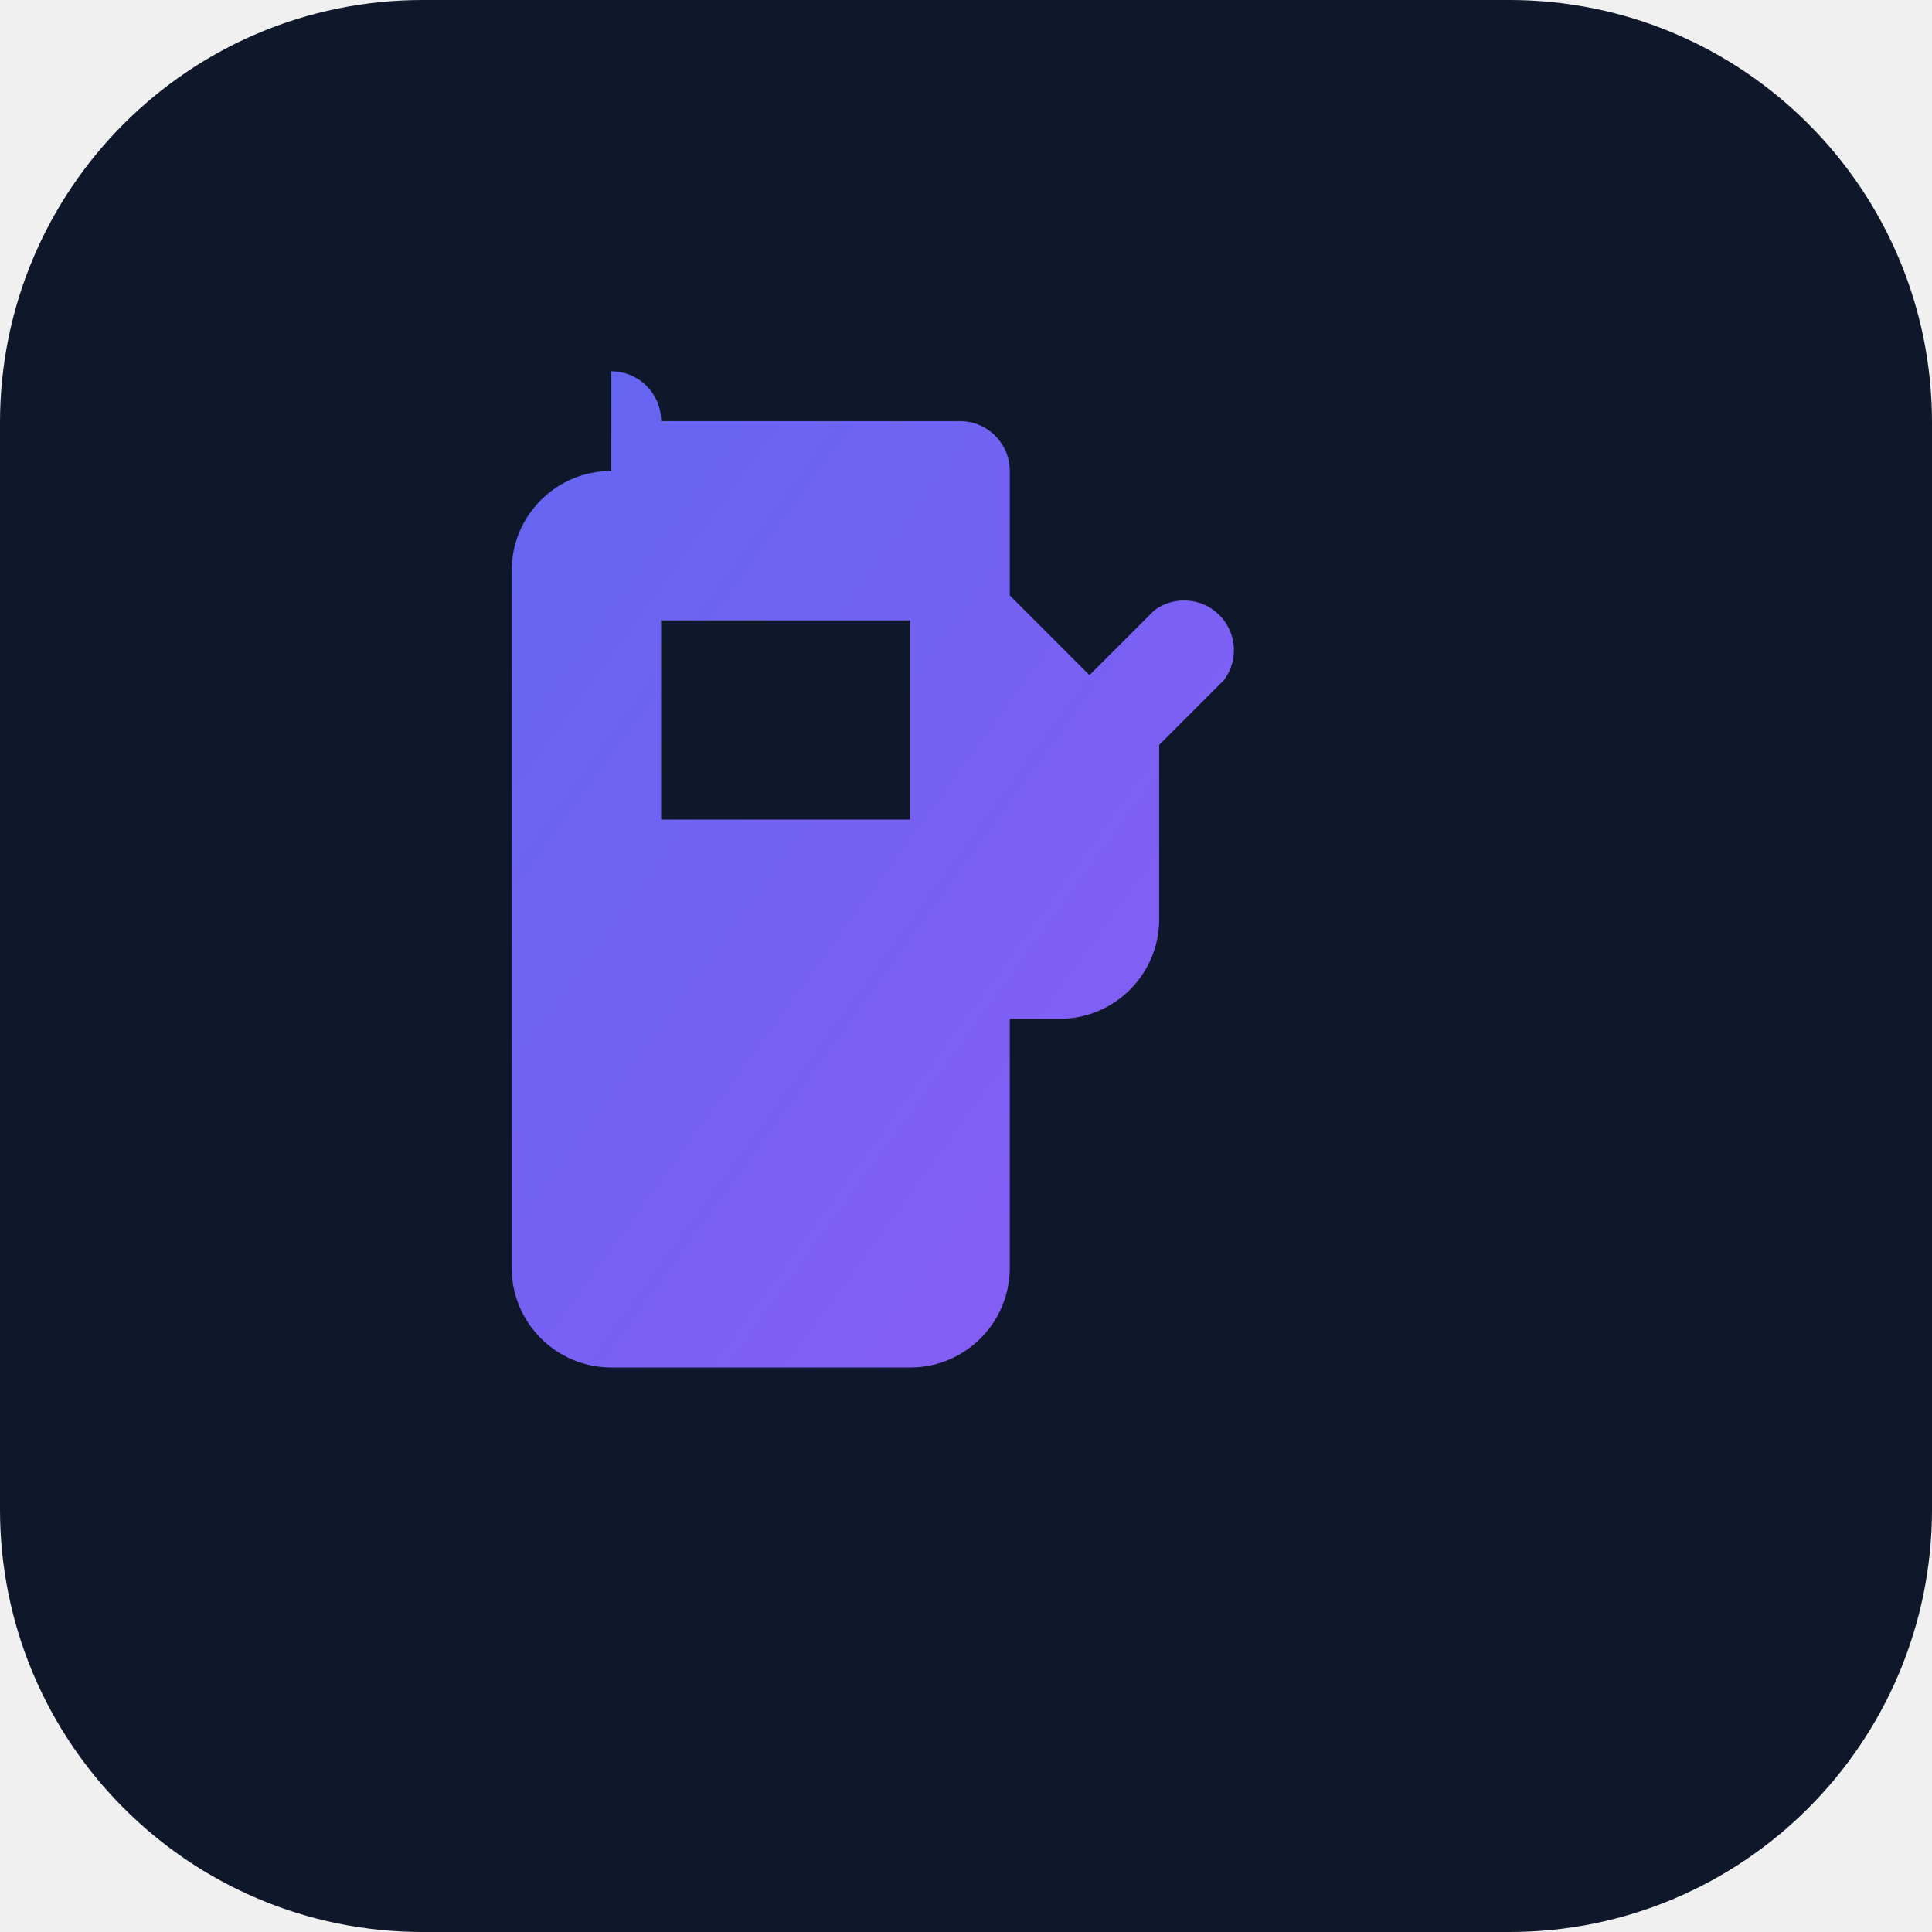
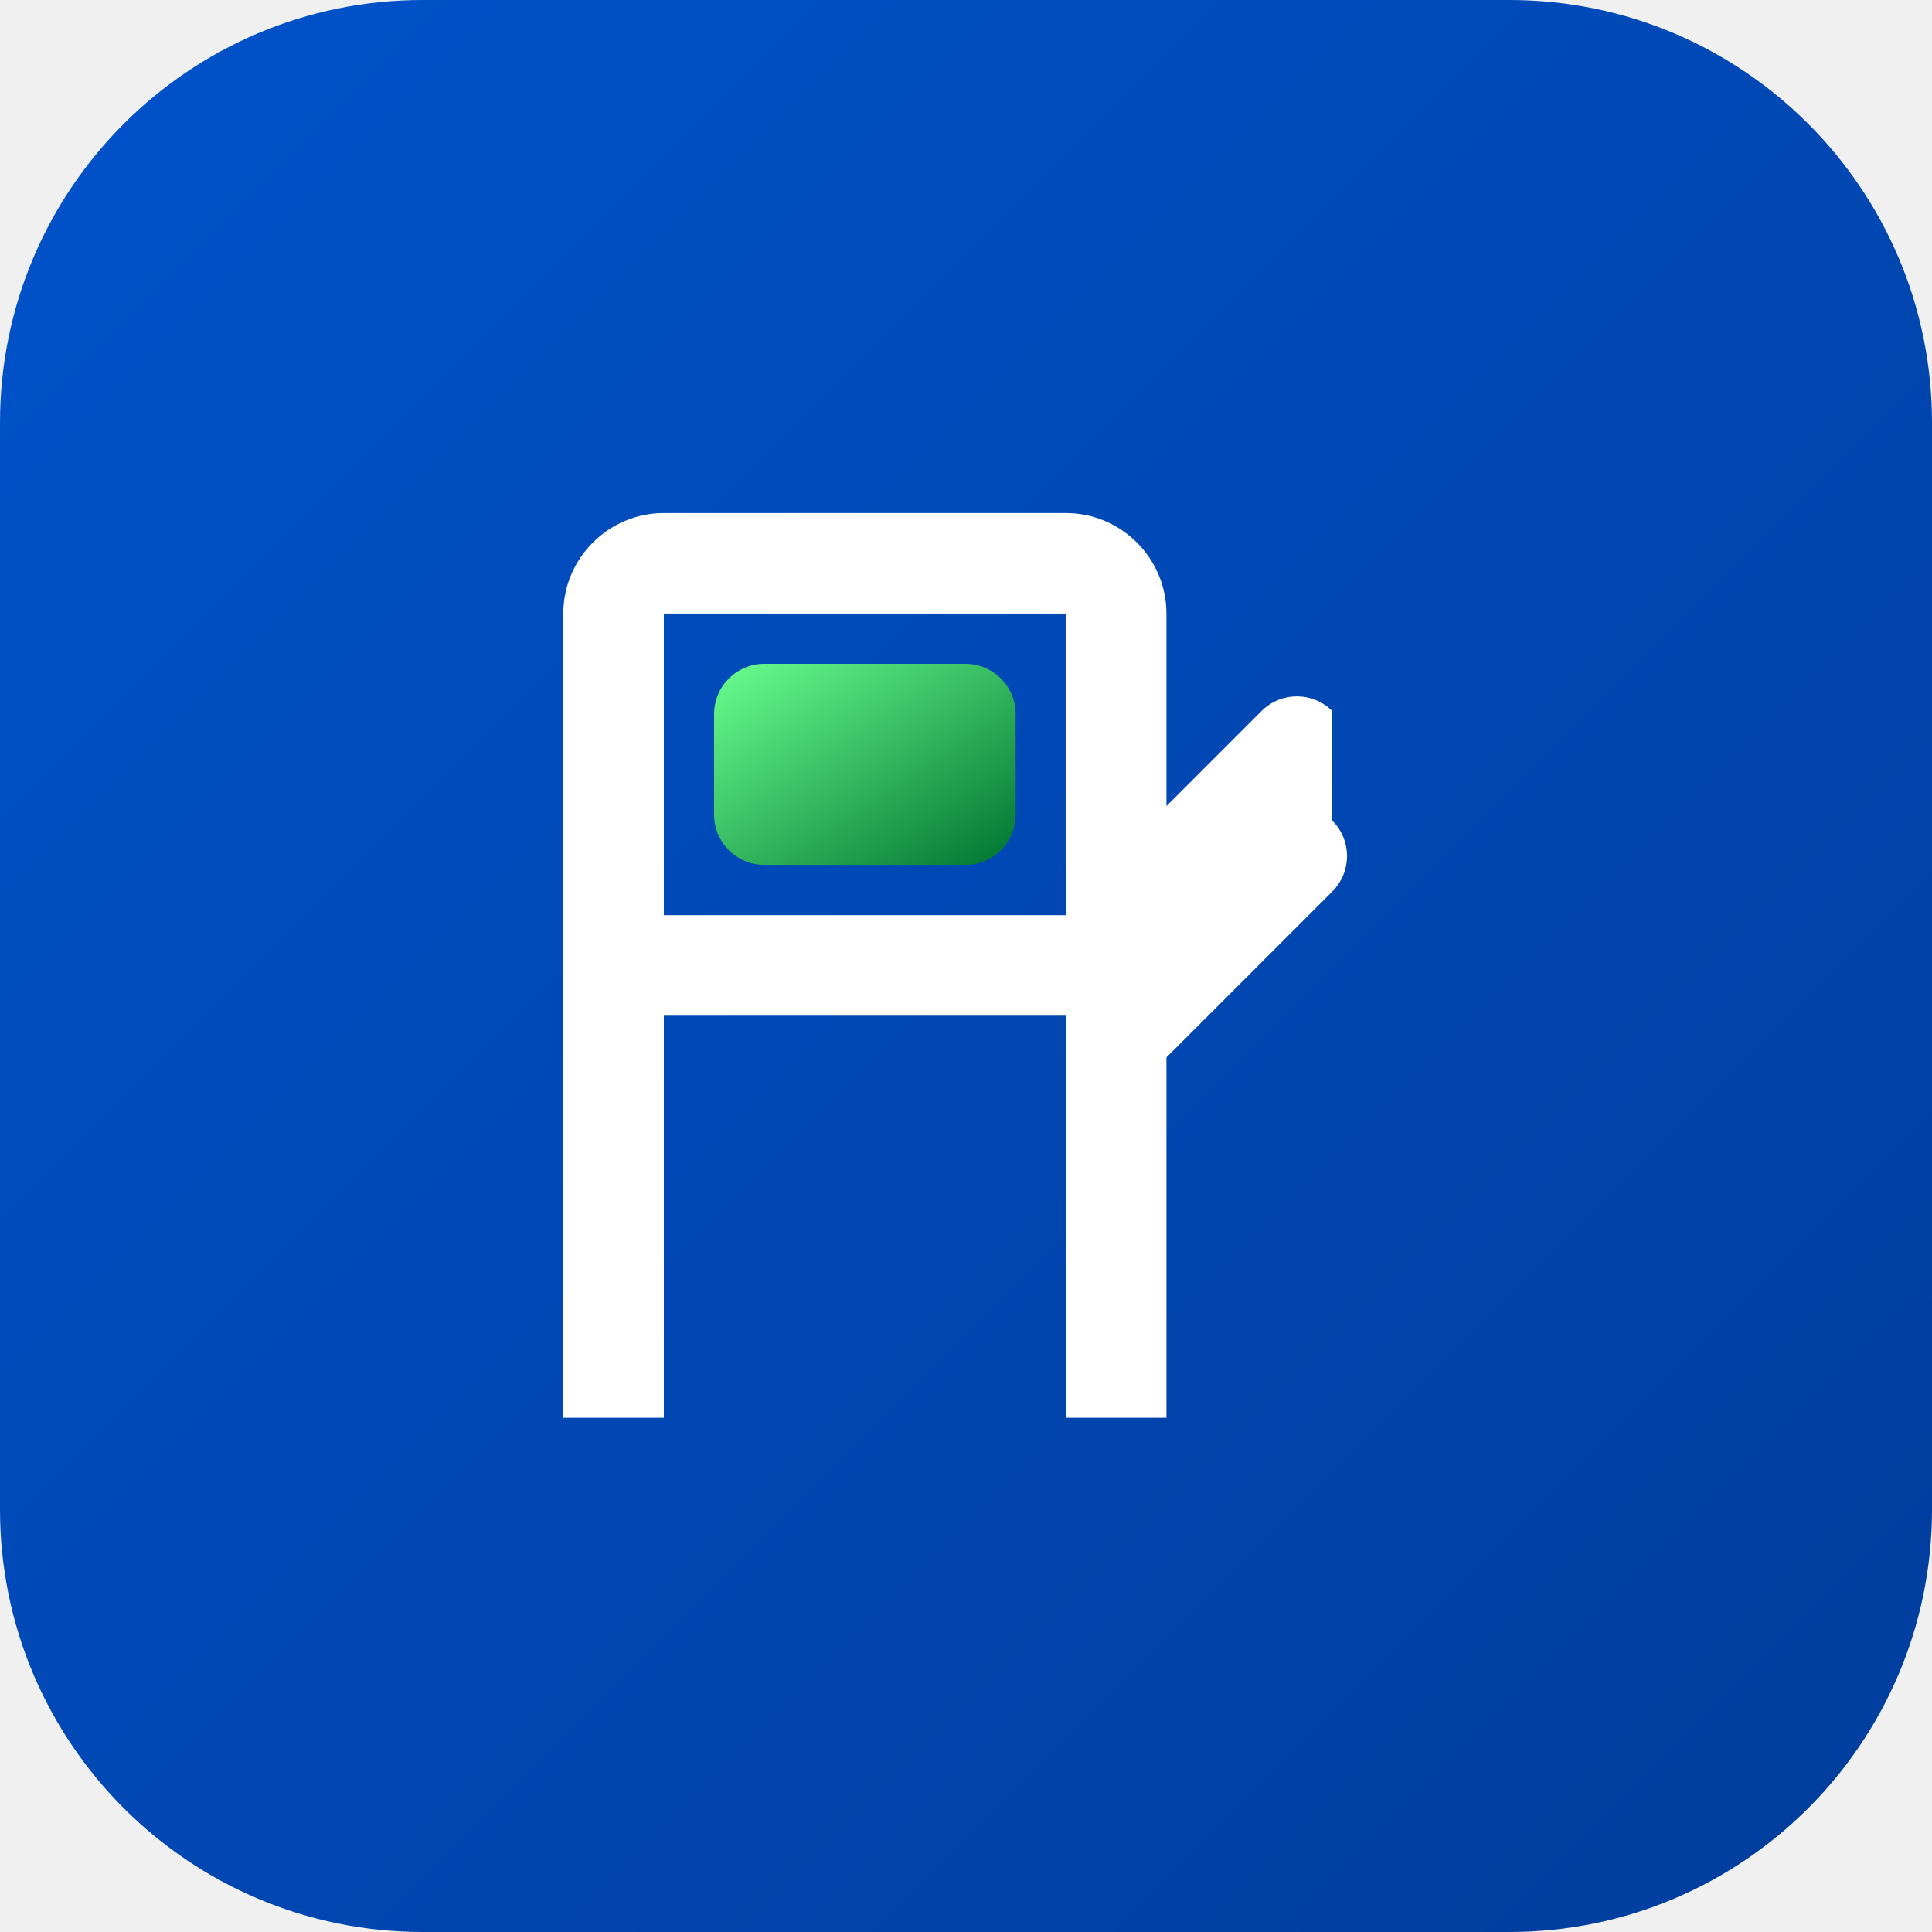
<svg xmlns="http://www.w3.org/2000/svg" viewBox="0 0 128 128">
  <defs>
-     <linearGradient id="g" x1="0%" y1="0%" x2="100%" y2="100%">
-       <stop offset="0%" stop-color="#6366f1" />
-       <stop offset="100%" stop-color="#8b5cf6" />
+     <linearGradient id="bg" x1="0%" y1="0%" x2="100%" y2="100%">
+       <stop offset="0%" stop-color="#0052cc" />
+       <stop offset="100%" stop-color="#003d9b" />
+     </linearGradient>
+     <linearGradient id="accent" x1="0%" y1="0%" x2="100%" y2="100%">
+       <stop offset="0%" stop-color="#6bff8f" />
+       <stop offset="100%" stop-color="#007432" />
    </linearGradient>
  </defs>
-   <rect width="128" height="128" rx="28" fill="#0f172a" />
-   <g transform="translate(24,18) scale(3.3)">
-     <path d="M5 4a2 2 0 0 0-2 2v14a2 2 0 0 0 2 2h6a2 2 0 0 0 2-2v-5h1a2 2 0 0 0 2-2V9.5l1.3-1.3a1 1 0 0 0-1.4-1.4L14.6 8.1 13 6.5V4a1 1 0 0 0-1-1H6a1 1 0 0 0-1-1zm1 3h5v4H6V7z" fill="url(#g)" />
+   <rect width="128" height="128" rx="28" fill="url(#bg)" />
+   <g transform="translate(24, 24) scale(3.33)">
+     <path d="M19.3 6.94C18.91 6.55 18.28 6.55 17.89 6.94L16 8.83V5C16 3.9 15.1 3 14 3H6C4.9 3 4 3.9 4 5V21H16V13.83L19.3 10.53C19.69 10.14 19.69 9.51 19.3 9.12V6.94ZM14 21H6V13H14V21ZM14 11H6V5H14V11Z" fill="#ffffff" />
+     <rect x="7" y="6" width="6" height="4" rx="1" fill="url(#accent)" />
  </g>
</svg>
